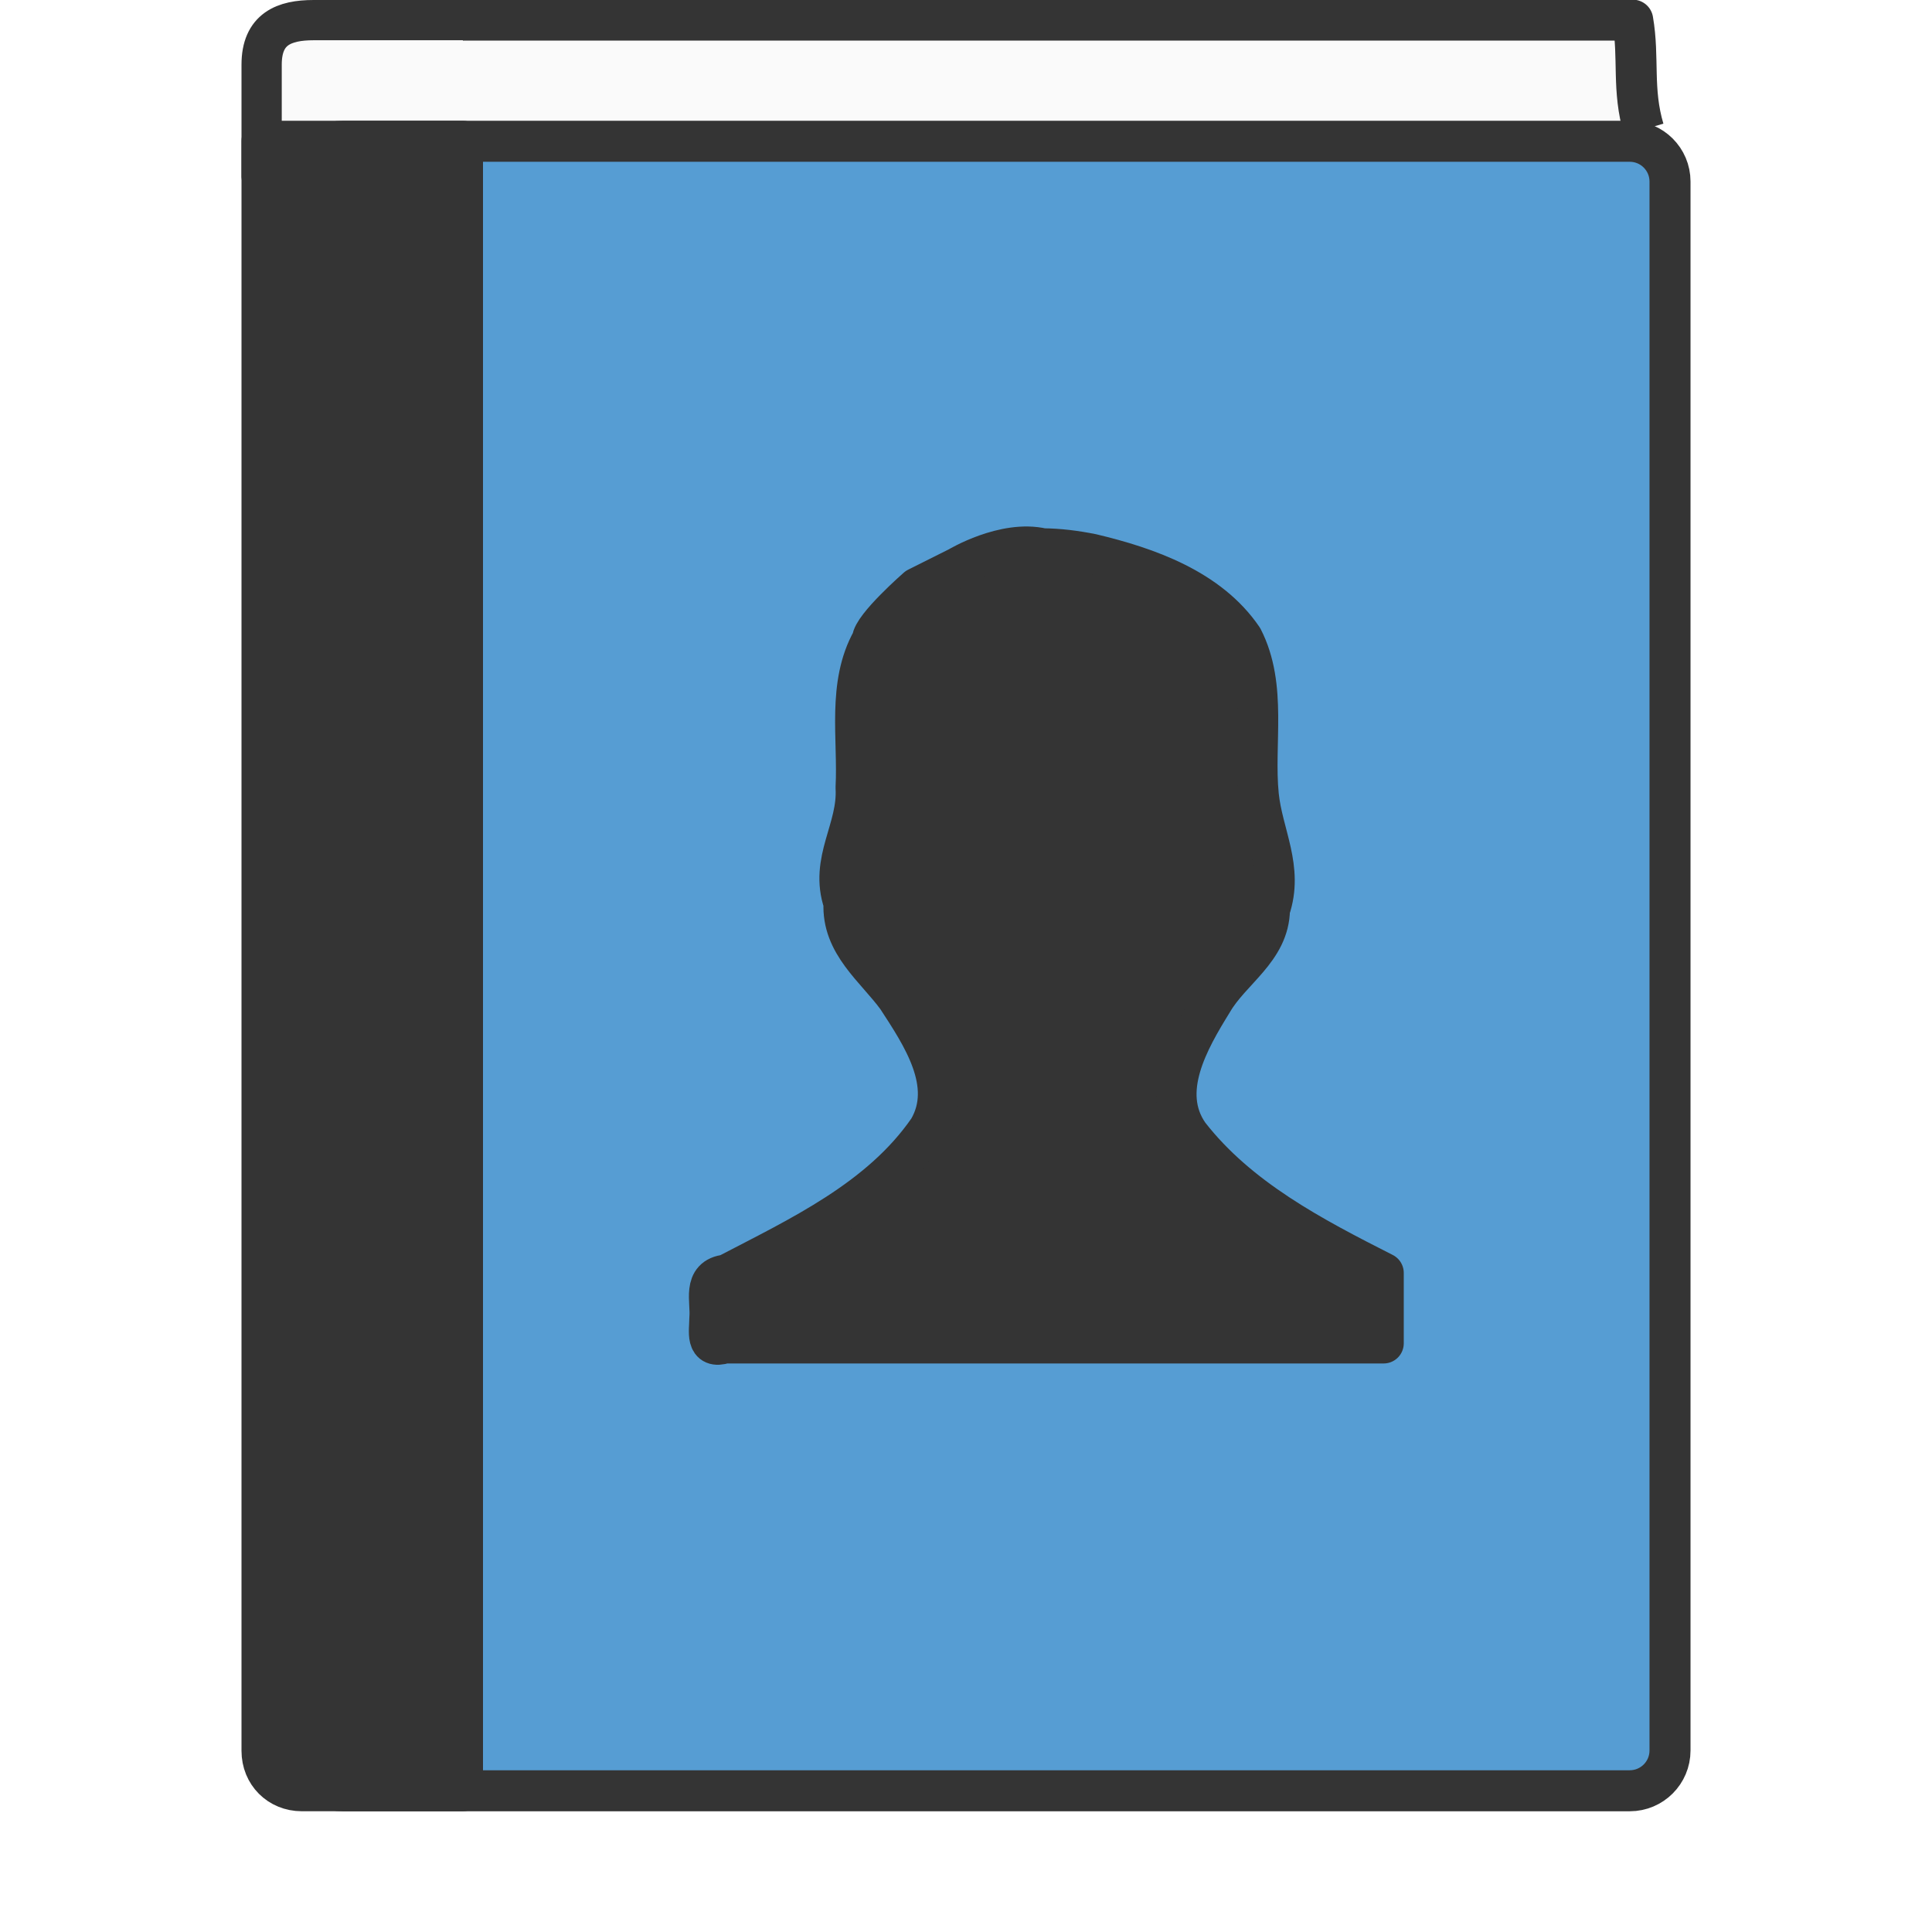
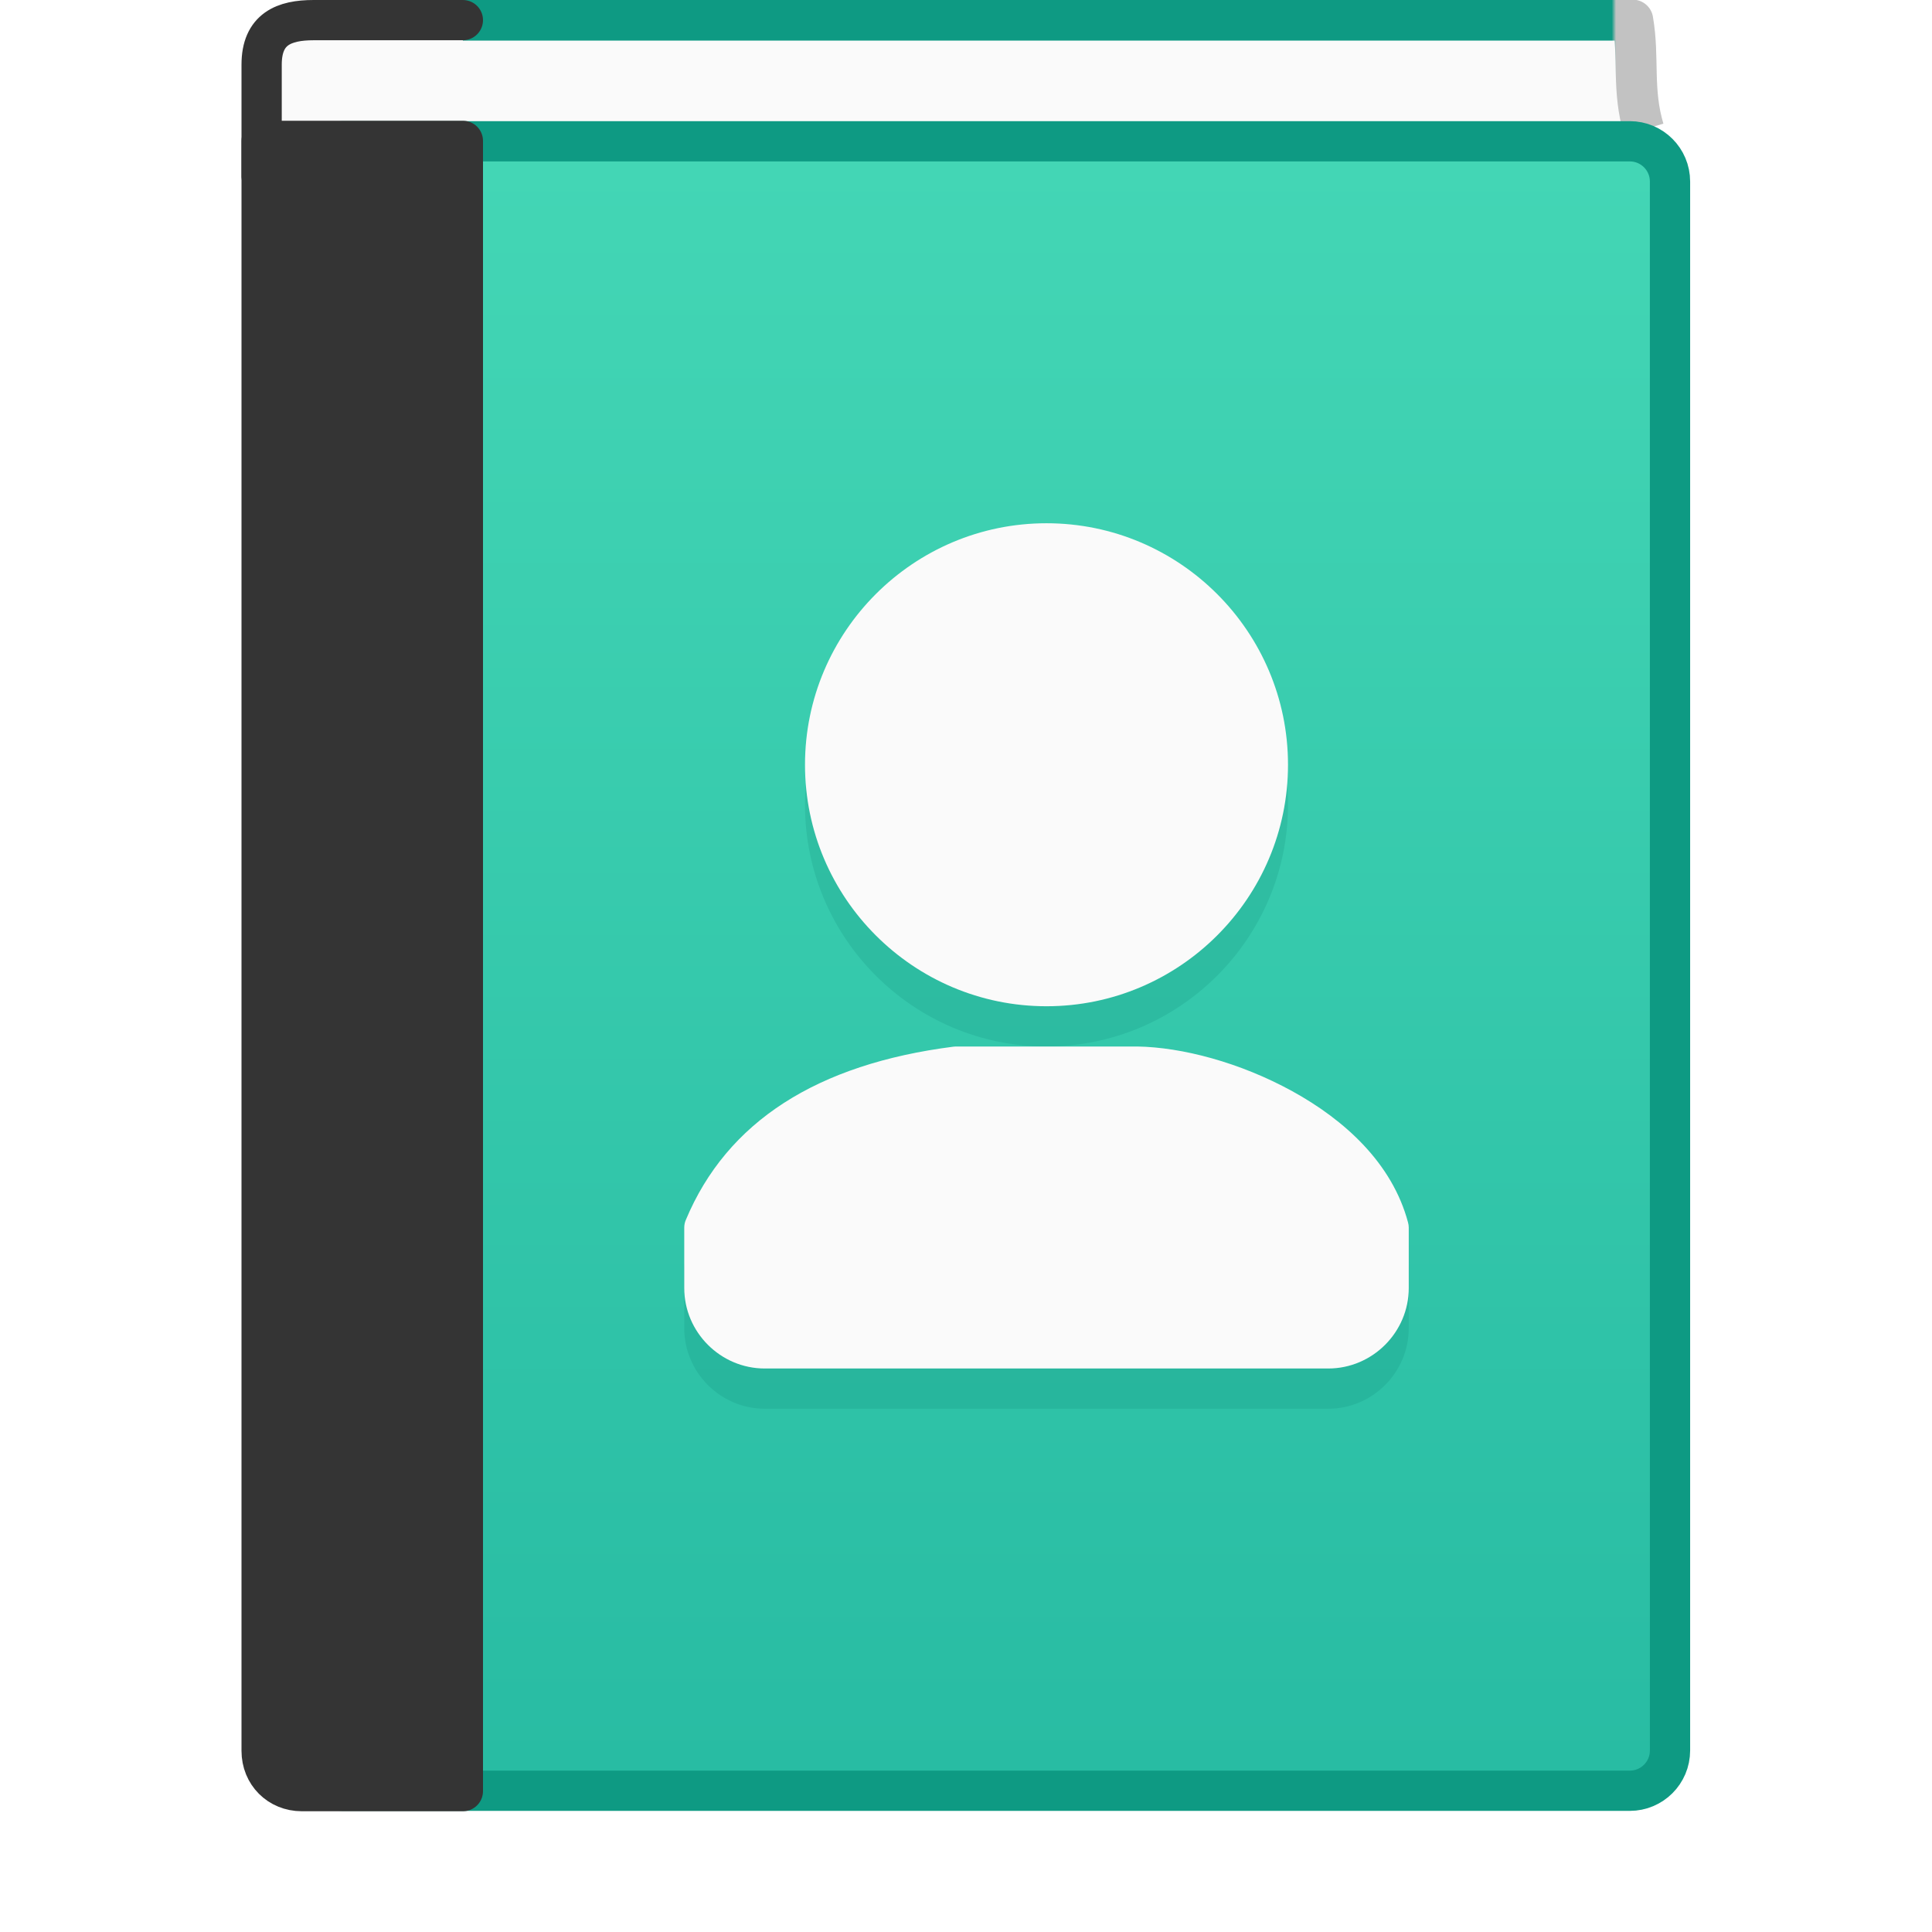
- <svg xmlns="http://www.w3.org/2000/svg" id="svg4045" height="48" width="48" version="1.1">
-   <defs id="defs4047" />
-   <path d="M 40.839,3.217 C 40.544,2.226 40.728,1.445 40.565,0.5 l -30.24,0 0.178,3" id="path2723" style="display:inline;fill:#fafafa;fill-opacity:1;stroke:#343434;stroke-width:1.017;stroke-linecap:butt;stroke-linejoin:round;stroke-miterlimit:0;stroke-dasharray:none;stroke-dashoffset:0;stroke-opacity:1" />
-   <path d="m 11.5,4.5 -4,0 c -0.571,0 -1,-0.042 -1,-0.098 l 0,-2.796 c 0,-0.888 0.559,-1.106 1.291,-1.106 l 3.709,0" id="rect5505-21-3-9" style="color:#000000;display:inline;overflow:visible;visibility:visible;fill:#fafafa;fill-opacity:1;fill-rule:nonzero;stroke:#343434;stroke-width:1;stroke-linecap:round;stroke-linejoin:round;stroke-miterlimit:4;stroke-dasharray:none;stroke-dashoffset:0;stroke-opacity:1;marker:none;enable-background:accumulate" />
-   <rect width="33.978" height="40.981" rx="1" ry="1" x="7.513" y="3.51" id="rect2719" style="display:inline;fill:#569dd3;fill-opacity:1;stroke:#343434;stroke-width:1.019;stroke-linecap:round;stroke-linejoin:round;stroke-miterlimit:0;stroke-dasharray:none;stroke-dashoffset:0;stroke-opacity:1" />
-   <path d="m 11.5,3.5 c 0,0 0,28.509 0,41 l -4,0 c -0.571,0 -1,-0.434 -1,-1 l 0,-40 z" id="rect5505-21-3" style="color:#000000;display:inline;overflow:visible;visibility:visible;fill:#343434;fill-opacity:1;fill-rule:nonzero;stroke:#343434;stroke-width:1;stroke-linecap:round;stroke-linejoin:round;stroke-miterlimit:4;stroke-dasharray:none;stroke-dashoffset:0;stroke-opacity:1;marker:none;enable-background:accumulate" />
-   <path d="m 25.906,13.625 c -0.953,-0.223 -2.095,0.463 -2.095,0.463 l -1.025,0.513 c 0,0 -1.111,0.971 -1.123,1.301 -0.625,1.108 -0.34,2.452 -0.404,3.664 0.061,1.041 -0.662,1.813 -0.299,2.869 -0.053,1.019 0.786,1.617 1.325,2.354 0.607,0.933 1.431,2.149 0.782,3.265 -1.199,1.741 -3.194,2.664 -5.014,3.613 -0.618,0.063 -0.386,0.658 -0.427,1.082 -9.85e-4,0.337 -0.112,0.784 0.382,0.626 5.456,0 10.912,0 16.368,0 0,-0.583 0,-1.167 0,-1.75 -1.763,-0.894 -3.602,-1.851 -4.837,-3.441 -0.742,-1.065 0.002,-2.344 0.587,-3.291 0.456,-0.789 1.409,-1.292 1.423,-2.298 0.351,-1.02 -0.178,-1.864 -0.277,-2.837 -0.129,-1.29 0.22,-2.7 -0.395,-3.9 C 30.042,14.63 28.514,14.092 27.128,13.762 26.726,13.681 26.317,13.628 25.906,13.625 Z" id="path3107" style="color:#000000;display:inline;overflow:visible;visibility:visible;fill:#343434;fill-opacity:1;fill-rule:nonzero;stroke:#343434;stroke-width:1;stroke-linecap:round;stroke-linejoin:round;stroke-miterlimit:4;stroke-dasharray:none;stroke-dashoffset:0;stroke-opacity:1;marker:none;enable-background:accumulate" />
+ <svg xmlns="http://www.w3.org/2000/svg" xmlns:xlink="http://www.w3.org/1999/xlink" id="svg4045" height="48" width="48" version="1.1">
+   <defs id="defs4047">
+     <linearGradient gradientTransform="matrix(0.7162781,0,0,0.7471593,2.15415,-0.05165168)" gradientUnits="userSpaceOnUse" xlink:href="#linearGradient4652" id="linearGradient3163" y2="0.065" x2="54.887" y1="0.065" x1="5.212" />
+     <linearGradient id="linearGradient4652">
+       <stop offset="0" style="stop-color:#0e9a83;stop-opacity:1" id="stop4654" />
+       <stop offset="0.96" style="stop-color:#0e9a83;stop-opacity:1" id="stop4656" />
+       <stop offset="0.963" style="stop-color:#c2c2c2;stop-opacity:1" id="stop4658" />
+       <stop offset="1" style="stop-color:#c2c2c2;stop-opacity:1" id="stop4660" />
+     </linearGradient>
+     <linearGradient xlink:href="#linearGradient923" id="linearGradient917" x1="25" y1="4" x2="25" y2="44" gradientUnits="userSpaceOnUse" />
+     <linearGradient id="linearGradient923">
+       <stop offset="0" style="stop-color:#43d6b5;stop-opacity:1" id="stop919" />
+       <stop offset="1" style="stop-color:#28bca3;stop-opacity:1" id="stop921" />
+     </linearGradient>
+   </defs>
+   <path d="M 40.839,3.217 C 40.544,2.226 40.728,1.445 40.565,0.5 H 10.325 l 0.178,3" id="path2723-3" style="display:inline;fill:#fafafa;fill-opacity:1;stroke:url(#linearGradient3163);stroke-width:1.017;stroke-linecap:butt;stroke-linejoin:round;stroke-miterlimit:0;stroke-dasharray:none;stroke-dashoffset:0;stroke-opacity:1" />
+   <path d="M 11.5,4.5 H 7.5 c -0.571,0 -1,-0.042 -1,-0.098 V 1.606 c 0,-0.888 0.559,-1.106 1.291,-1.106 H 11.5" id="rect5505-21-3-9-6" style="color:#000000;display:inline;overflow:visible;visibility:visible;fill:#fafafa;fill-opacity:1;fill-rule:nonzero;stroke:#343434;stroke-width:1;stroke-linecap:round;stroke-linejoin:round;stroke-miterlimit:4;stroke-dasharray:none;stroke-dashoffset:0;stroke-opacity:1;marker:none;enable-background:accumulate" />
+   <rect width="33.978" height="40.981" rx="1" ry="1" x="7.513" y="3.51" id="rect2719-7" style="display:inline;fill:url(#linearGradient917);fill-opacity:1;stroke:#0e9a83;stroke-width:1;stroke-linecap:round;stroke-linejoin:round;stroke-miterlimit:0;stroke-dasharray:none;stroke-dashoffset:0;stroke-opacity:1" />
+   <path d="m 11.5,3.5 c 0,0 0,28.509 0,41 h -4 c -0.571,0 -1,-0.434 -1,-1 V 3.5 Z" id="rect5505-21-3-5" style="color:#000000;display:inline;overflow:visible;visibility:visible;fill:#343434;fill-opacity:1;fill-rule:nonzero;stroke:#343434;stroke-width:1;stroke-linecap:round;stroke-linejoin:round;stroke-miterlimit:4;stroke-dasharray:none;stroke-dashoffset:0;stroke-opacity:1;marker:none;enable-background:accumulate" />
+   <path style="color:#000000;font-style:normal;font-variant:normal;font-weight:normal;font-stretch:normal;font-size:medium;line-height:normal;font-family:sans-serif;font-variant-ligatures:normal;font-variant-position:normal;font-variant-caps:normal;font-variant-numeric:normal;font-variant-alternates:normal;font-feature-settings:normal;text-indent:0;text-align:start;text-decoration:none;text-decoration-line:none;text-decoration-style:solid;text-decoration-color:#000000;letter-spacing:normal;word-spacing:normal;text-transform:none;writing-mode:lr-tb;direction:ltr;text-orientation:mixed;dominant-baseline:auto;baseline-shift:baseline;text-anchor:start;white-space:normal;shape-padding:0;clip-rule:nonzero;display:inline;overflow:visible;visibility:visible;opacity:0.15;isolation:auto;mix-blend-mode:normal;color-interpolation:sRGB;color-interpolation-filters:linearRGB;solid-color:#000000;solid-opacity:1;vector-effect:none;fill:#007367;fill-opacity:1;fill-rule:nonzero;stroke:none;stroke-width:1;stroke-linecap:round;stroke-linejoin:round;stroke-miterlimit:4;stroke-dasharray:none;stroke-dashoffset:0;stroke-opacity:1;marker:none;color-rendering:auto;image-rendering:auto;shape-rendering:auto;text-rendering:auto;enable-background:accumulate" d="m 26,14 c -3.308,0 -6,2.692 -6,6 0,3.308 2.692,6 6,6 3.308,0 6,-2.692 6,-6 0,-3.308 -2.692,-6 -6,-6 z m -2.248,13 c -0.021,-5e-6 -0.042,0.001 -0.062,0.004 -3.391,0.433 -5.628,1.86 -6.65,4.303 C 17.013,31.368 17,31.434 17,31.5 V 33 c 0,1.099 0.901,2 2,2 h 7 7 c 1.099,0 2,-0.901 2,-2 v -1.5 c -2.21e-4,-0.044 -0.006,-0.087 -0.018,-0.129 -0.392,-1.471 -1.573,-2.544 -2.875,-3.26 C 30.805,27.395 29.366,27.018 28.256,27 c -0.003,-2e-5 -0.005,-2e-5 -0.008,0 z" id="path928" />
+   <g id="g1024" style="opacity:1" />
+   <path style="color:#000000;font-style:normal;font-variant:normal;font-weight:normal;font-stretch:normal;font-size:medium;line-height:normal;font-family:sans-serif;font-variant-ligatures:normal;font-variant-position:normal;font-variant-caps:normal;font-variant-numeric:normal;font-variant-alternates:normal;font-feature-settings:normal;text-indent:0;text-align:start;text-decoration:none;text-decoration-line:none;text-decoration-style:solid;text-decoration-color:#000000;letter-spacing:normal;word-spacing:normal;text-transform:none;writing-mode:lr-tb;direction:ltr;text-orientation:mixed;dominant-baseline:auto;baseline-shift:baseline;text-anchor:start;white-space:normal;shape-padding:0;clip-rule:nonzero;display:inline;overflow:visible;visibility:visible;opacity:1;isolation:auto;mix-blend-mode:normal;color-interpolation:sRGB;color-interpolation-filters:linearRGB;solid-color:#000000;solid-opacity:1;vector-effect:none;fill:#fafafa;fill-opacity:1;fill-rule:nonzero;stroke:none;stroke-width:1;stroke-linecap:round;stroke-linejoin:round;stroke-miterlimit:4;stroke-dasharray:none;stroke-dashoffset:0;stroke-opacity:1;marker:none;color-rendering:auto;image-rendering:auto;shape-rendering:auto;text-rendering:auto;enable-background:accumulate" d="m 26,13 c -3.308,0 -6,2.692 -6,6 0,3.308 2.692,6 6,6 3.308,0 6,-2.692 6,-6 0,-3.308 -2.692,-6 -6,-6 z m -2.248,13 c -0.021,-5e-6 -0.042,0.001 -0.062,0.004 -3.391,0.433 -5.628,1.86 -6.65,4.303 C 17.013,30.368 17,30.434 17,30.5 V 32 c 0,1.099 0.901,2 2,2 h 7 7 c 1.099,0 2,-0.901 2,-2 v -1.5 c -2.21e-4,-0.044 -0.006,-0.087 -0.018,-0.129 -0.392,-1.471 -1.573,-2.544 -2.875,-3.26 C 30.805,26.395 29.366,26.018 28.256,26 c -0.003,-2e-5 -0.005,-2e-5 -0.008,0 z" id="path933" />
</svg>
